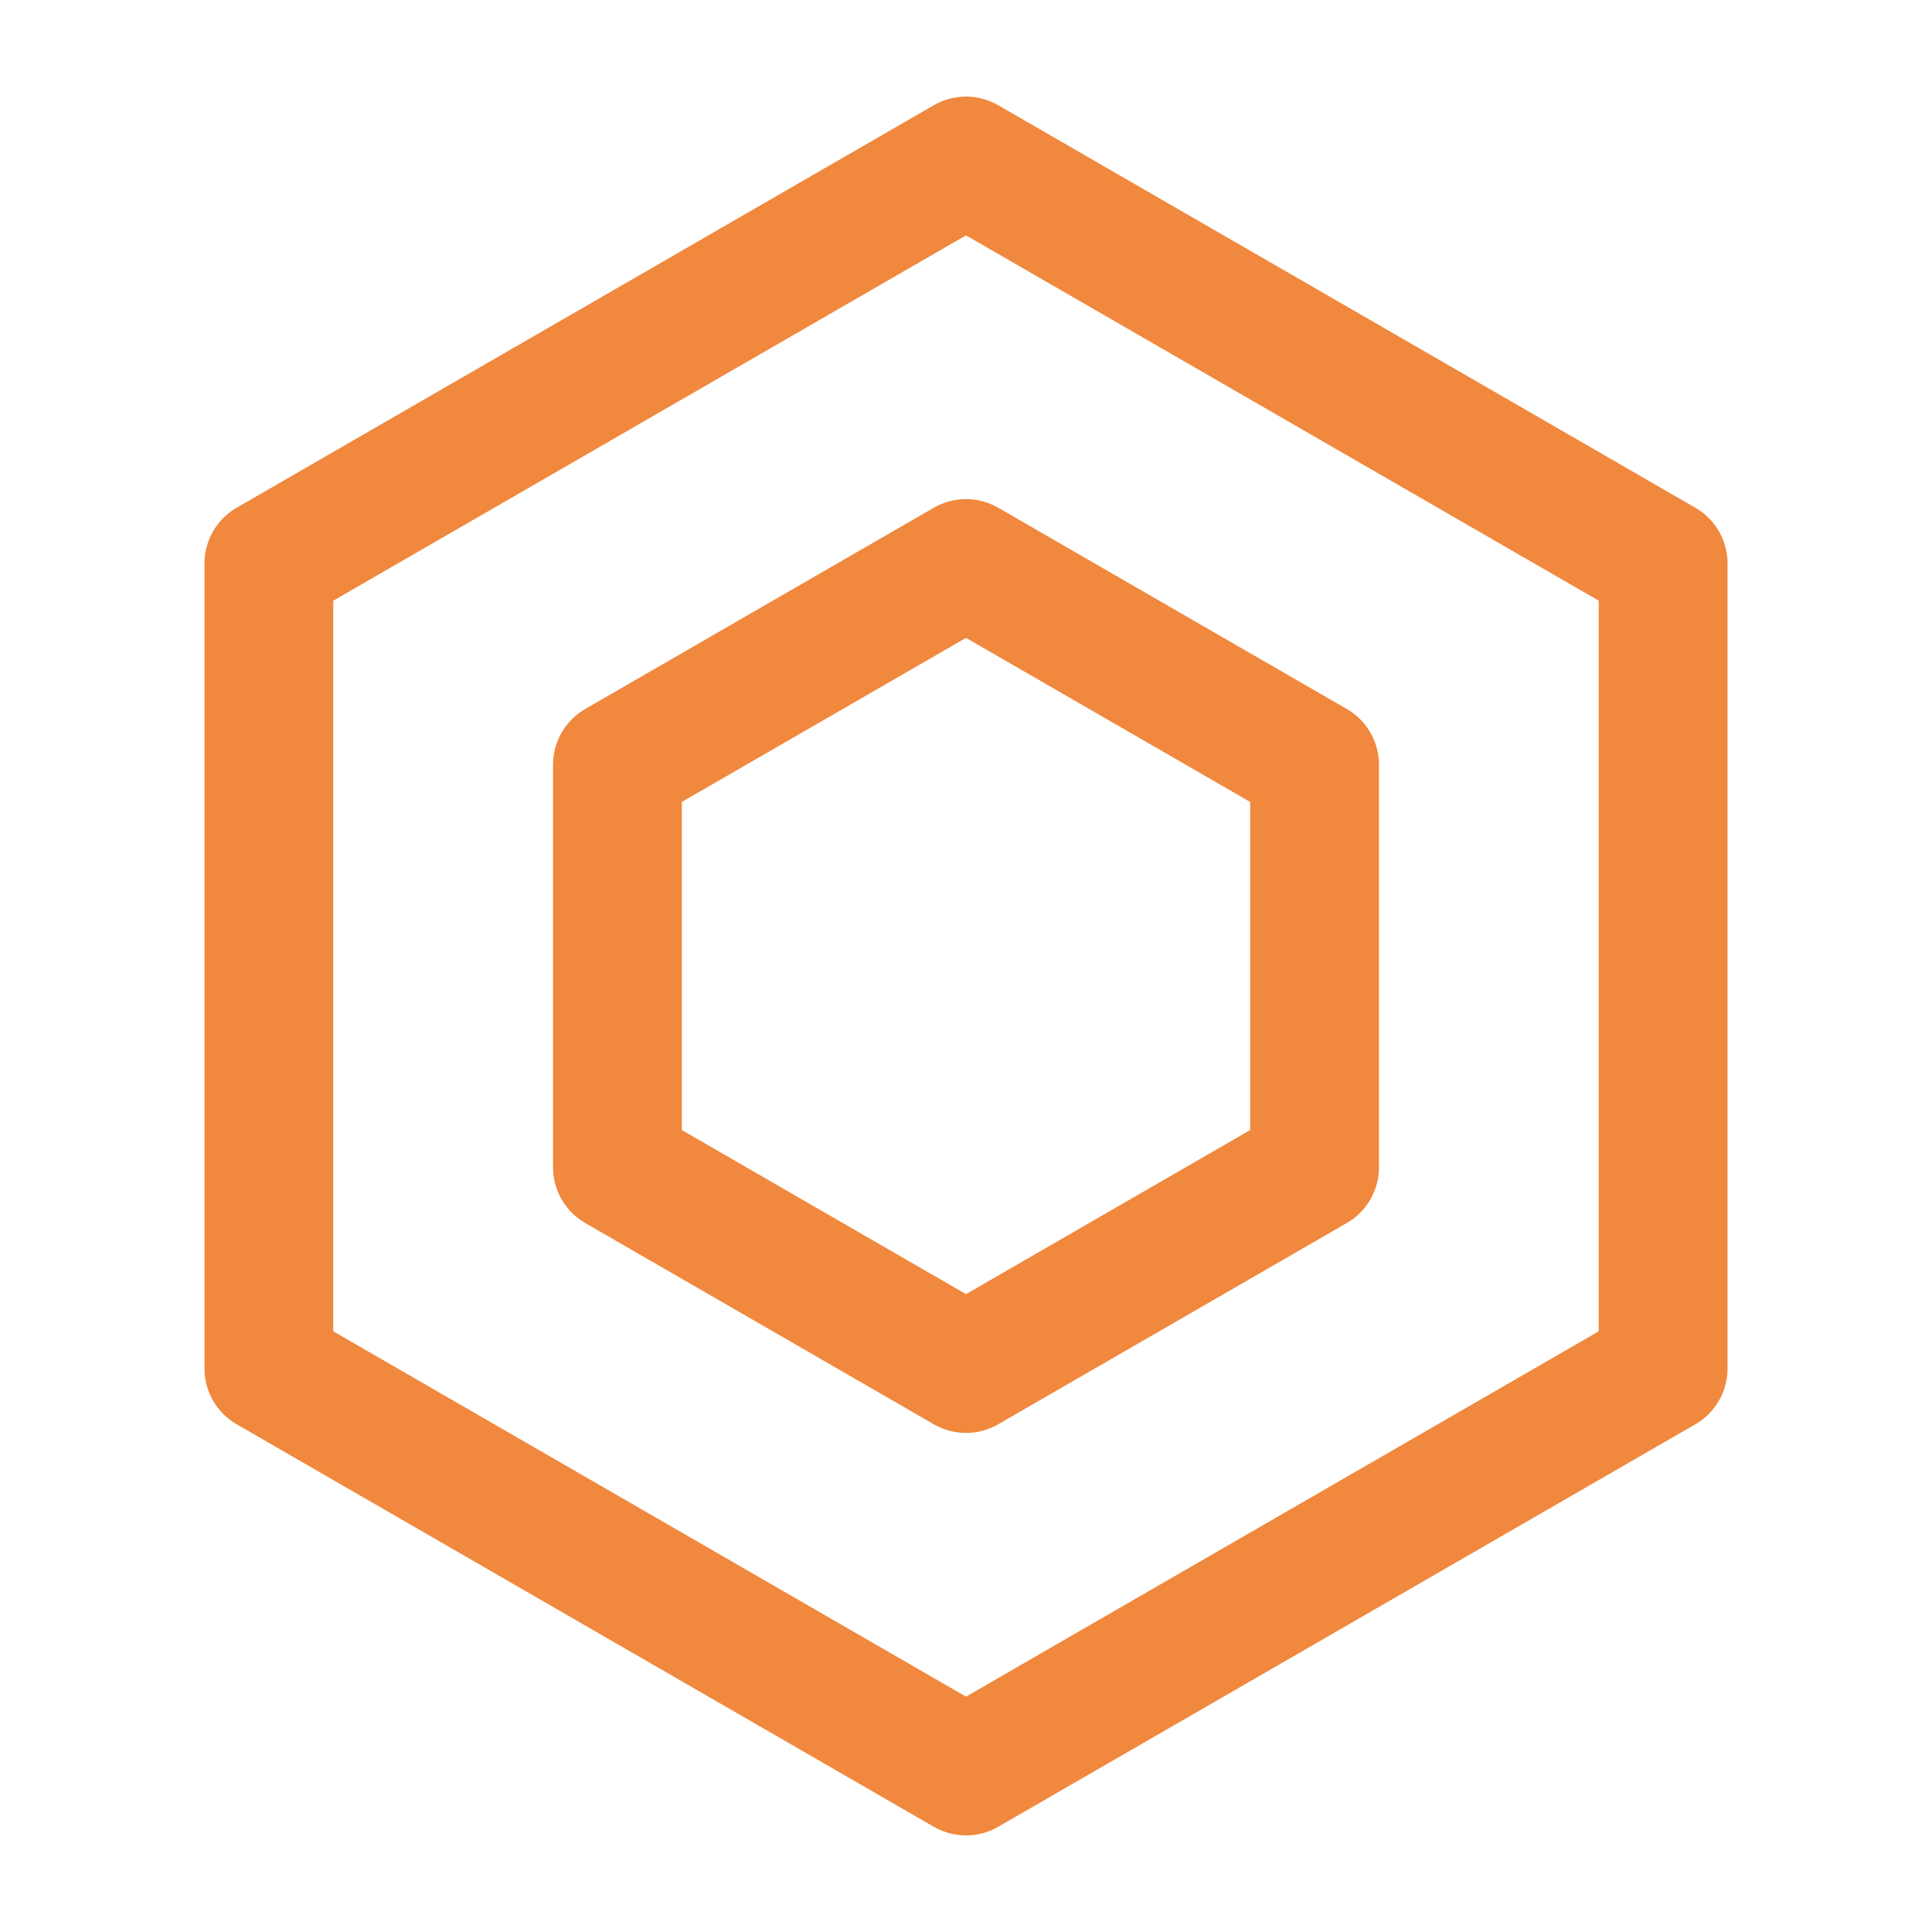
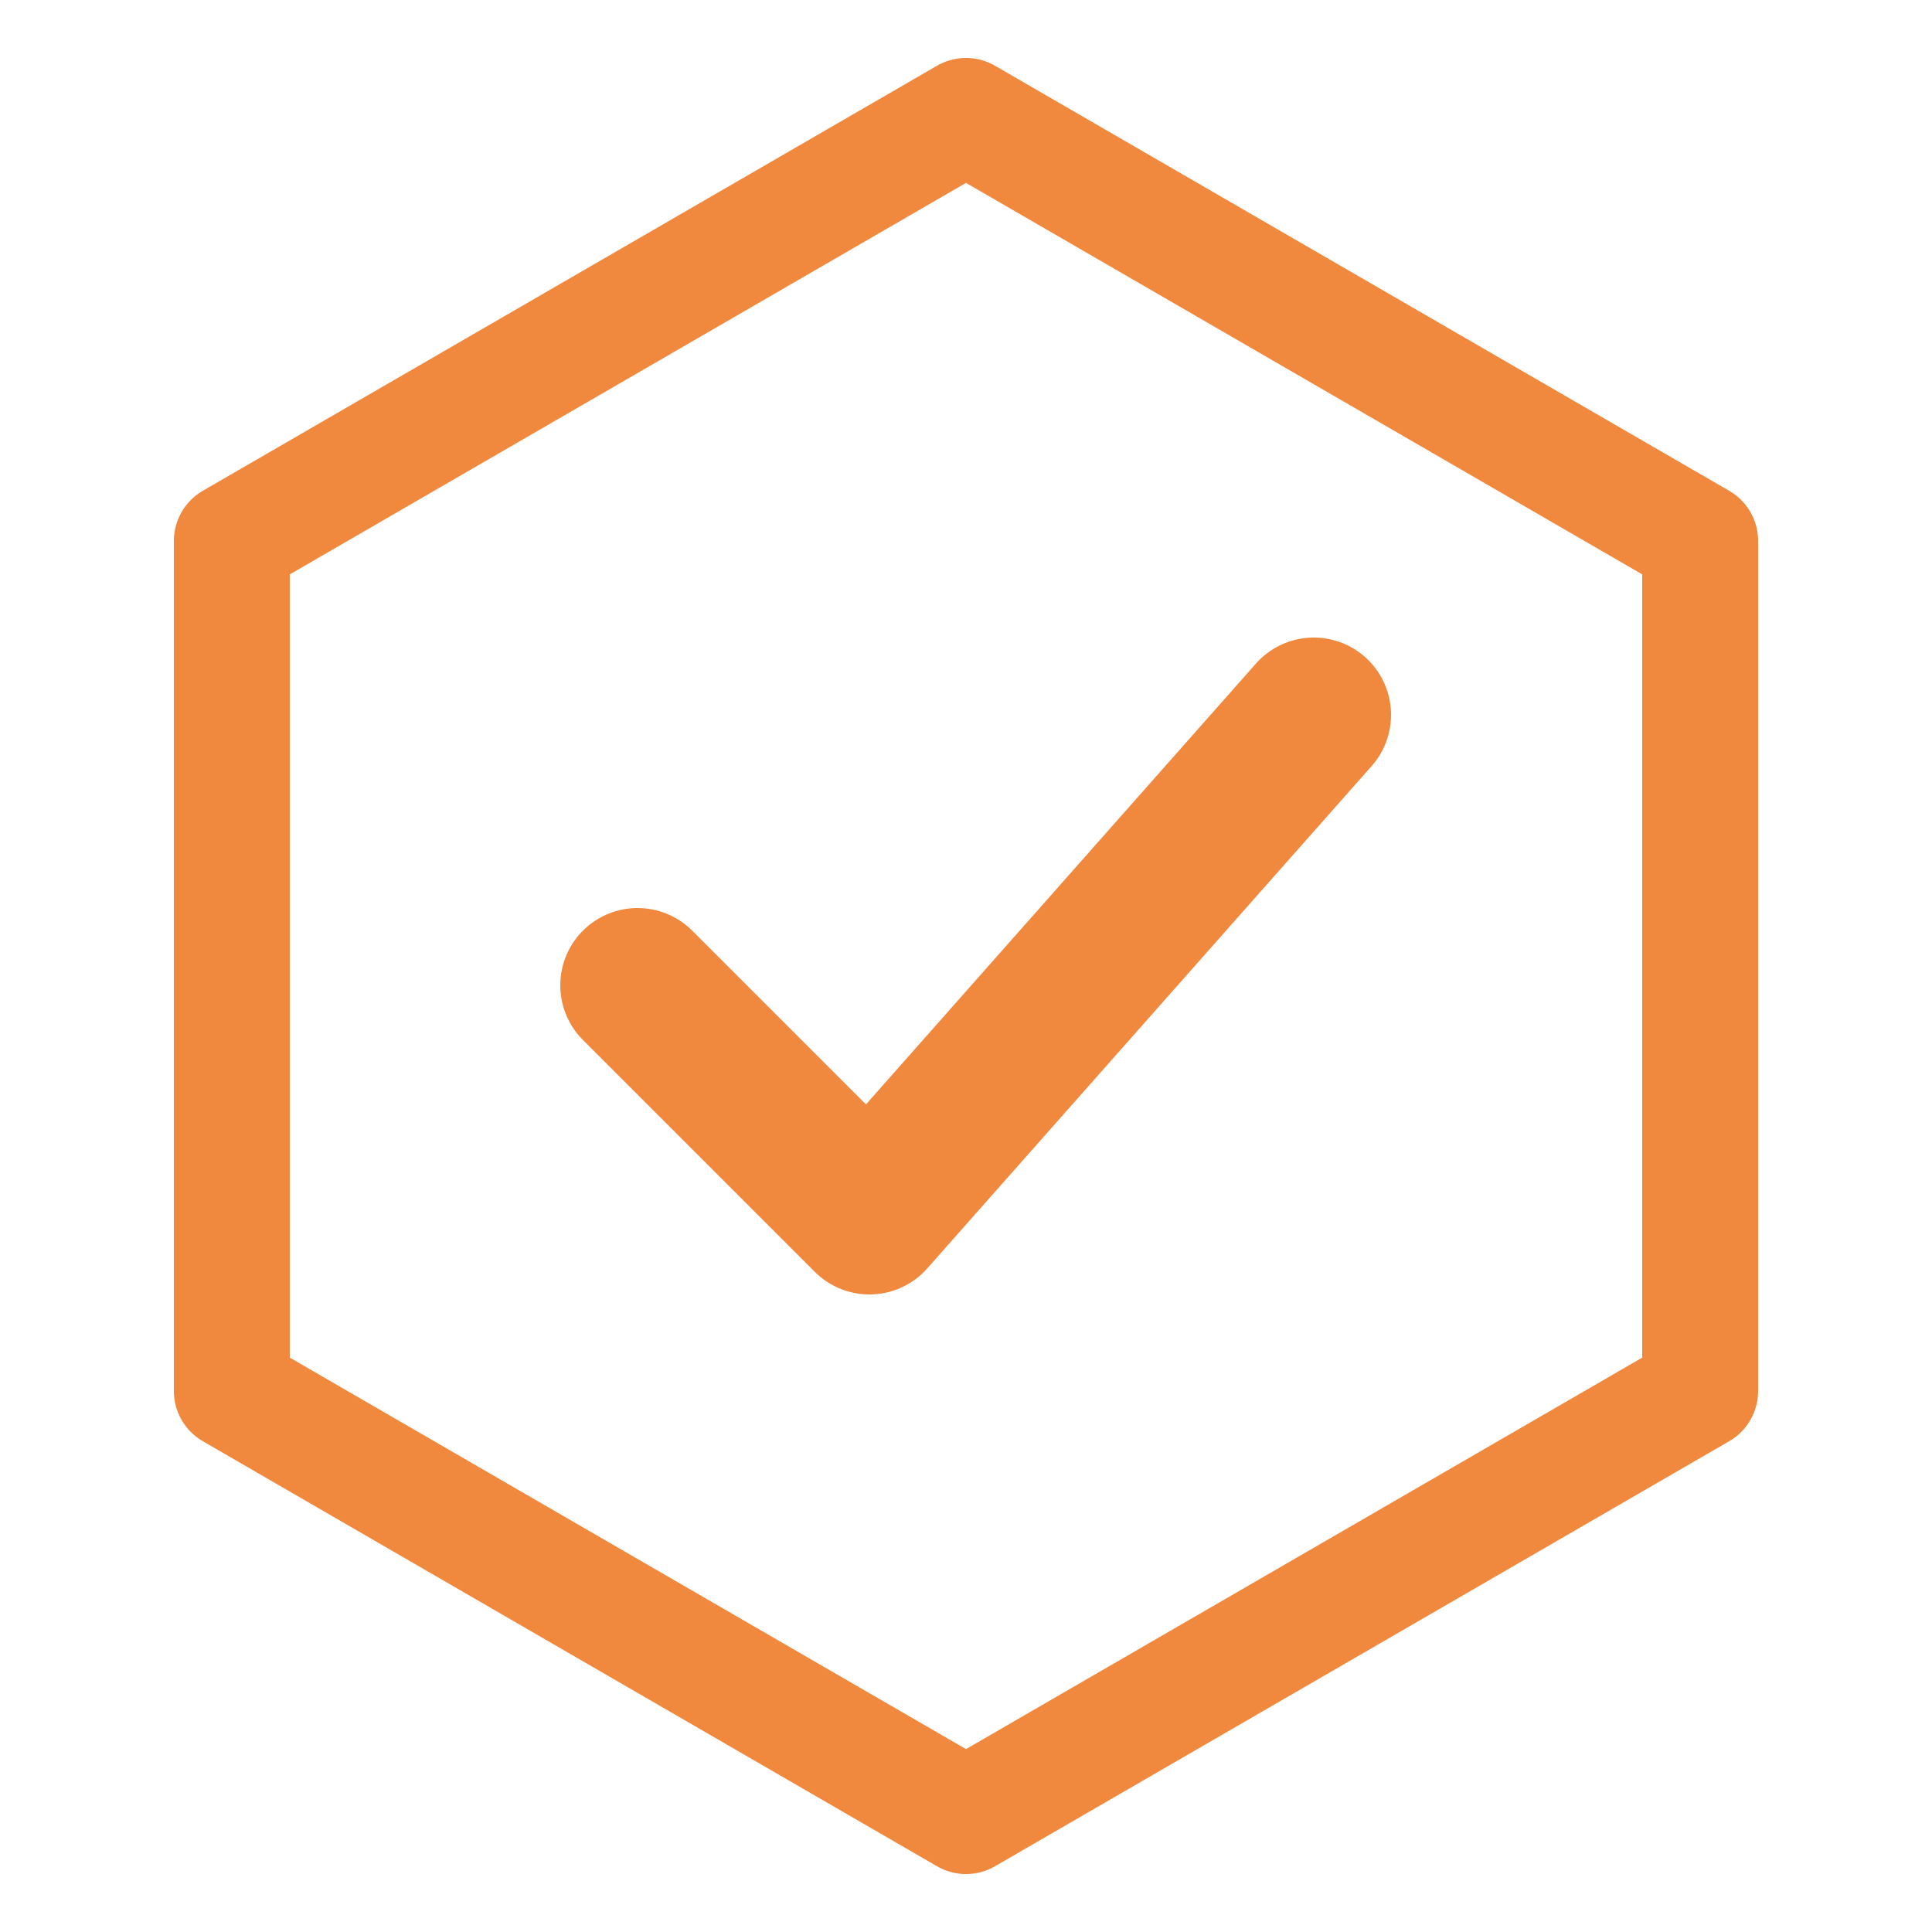
- <svg xmlns="http://www.w3.org/2000/svg" width="24" height="24" viewBox="0 0 24 24" fill="none" stroke="#f0883e" stroke-width="1.6" stroke-linejoin="round" stroke-linecap="round">
-   <path d="M12 2l8.66 5v10L12 22l-8.66-5V7z" />
-   <path d="M12 7l4.33 2.5v5L12 17l-4.33-2.5v-5z" />
+ <svg xmlns="http://www.w3.org/2000/svg" width="100" height="100" viewBox="0 0 100 100" fill="none" stroke="#f0883e" stroke-width="6" stroke-linejoin="round" stroke-linecap="round">
+   <path d="M50 6 88 28V72L50 94 12 72V28Z" />
+   <path d="M33 51 45 63 68 37" stroke-width="8" />
</svg>
